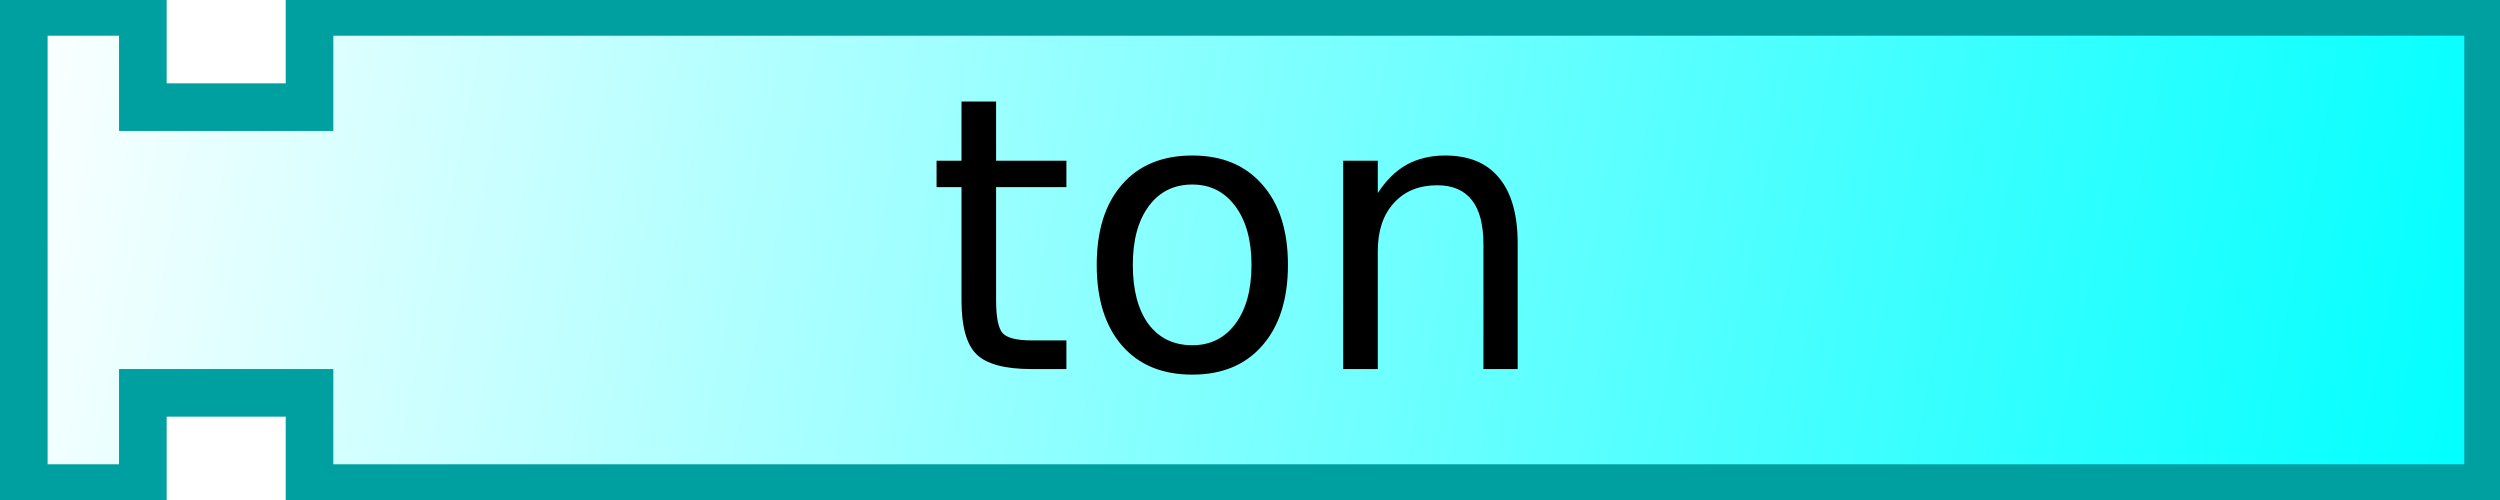
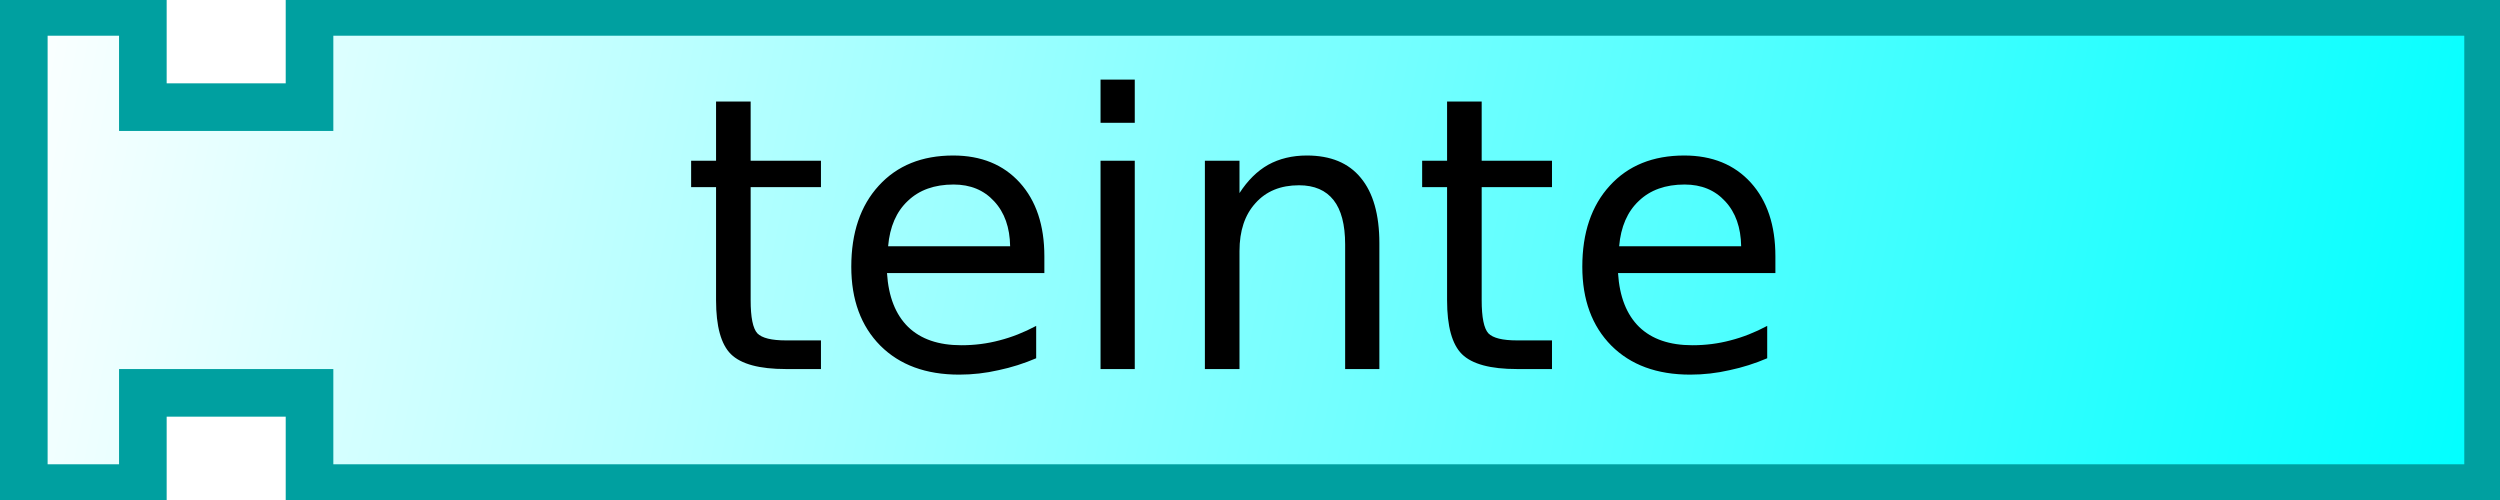
<svg xmlns="http://www.w3.org/2000/svg" xmlns:xlink="http://www.w3.org/1999/xlink" width="105" height="21">
  <defs id="defs5">
    <linearGradient id="linearGradient3166">
      <stop style="stop-color:#ffffff;stop-opacity:1;" offset="0" id="stop3168" />
      <stop style="stop-color:#00ffff;stop-opacity:1;" offset="1" id="stop3170" />
    </linearGradient>
    <linearGradient xlink:href="#linearGradient3166" id="linearGradient3172" x1="0" y1="0" x2="104" y2="21" gradientUnits="userSpaceOnUse" />
  </defs>
  <path style="fill:url(#linearGradient3172);fill-opacity:1;stroke:#00a0a0;stroke-width:2;stroke-opacity:1" d="M 1,0.5 L 6,0.5 L 6,4.5 L 13,4.5 L 13,0.5 L 104.5,0.5 L 104.5,20.5 L 13,20.5 L 13,16.5 L 6,16.5 L 6,20.5 L 1,20.5 L 1,0.5 z" />
  <text style="font-size:16px;text-anchor:middle;text-align:center;font-family:Bitstream Vera Sans">
-     <tspan x="52" y="15.5" style="font-size:16px;">ton</tspan>
+     <tspan x="52" y="15.5" style="font-size:16px;">teinte</tspan>
  </text>
</svg>
